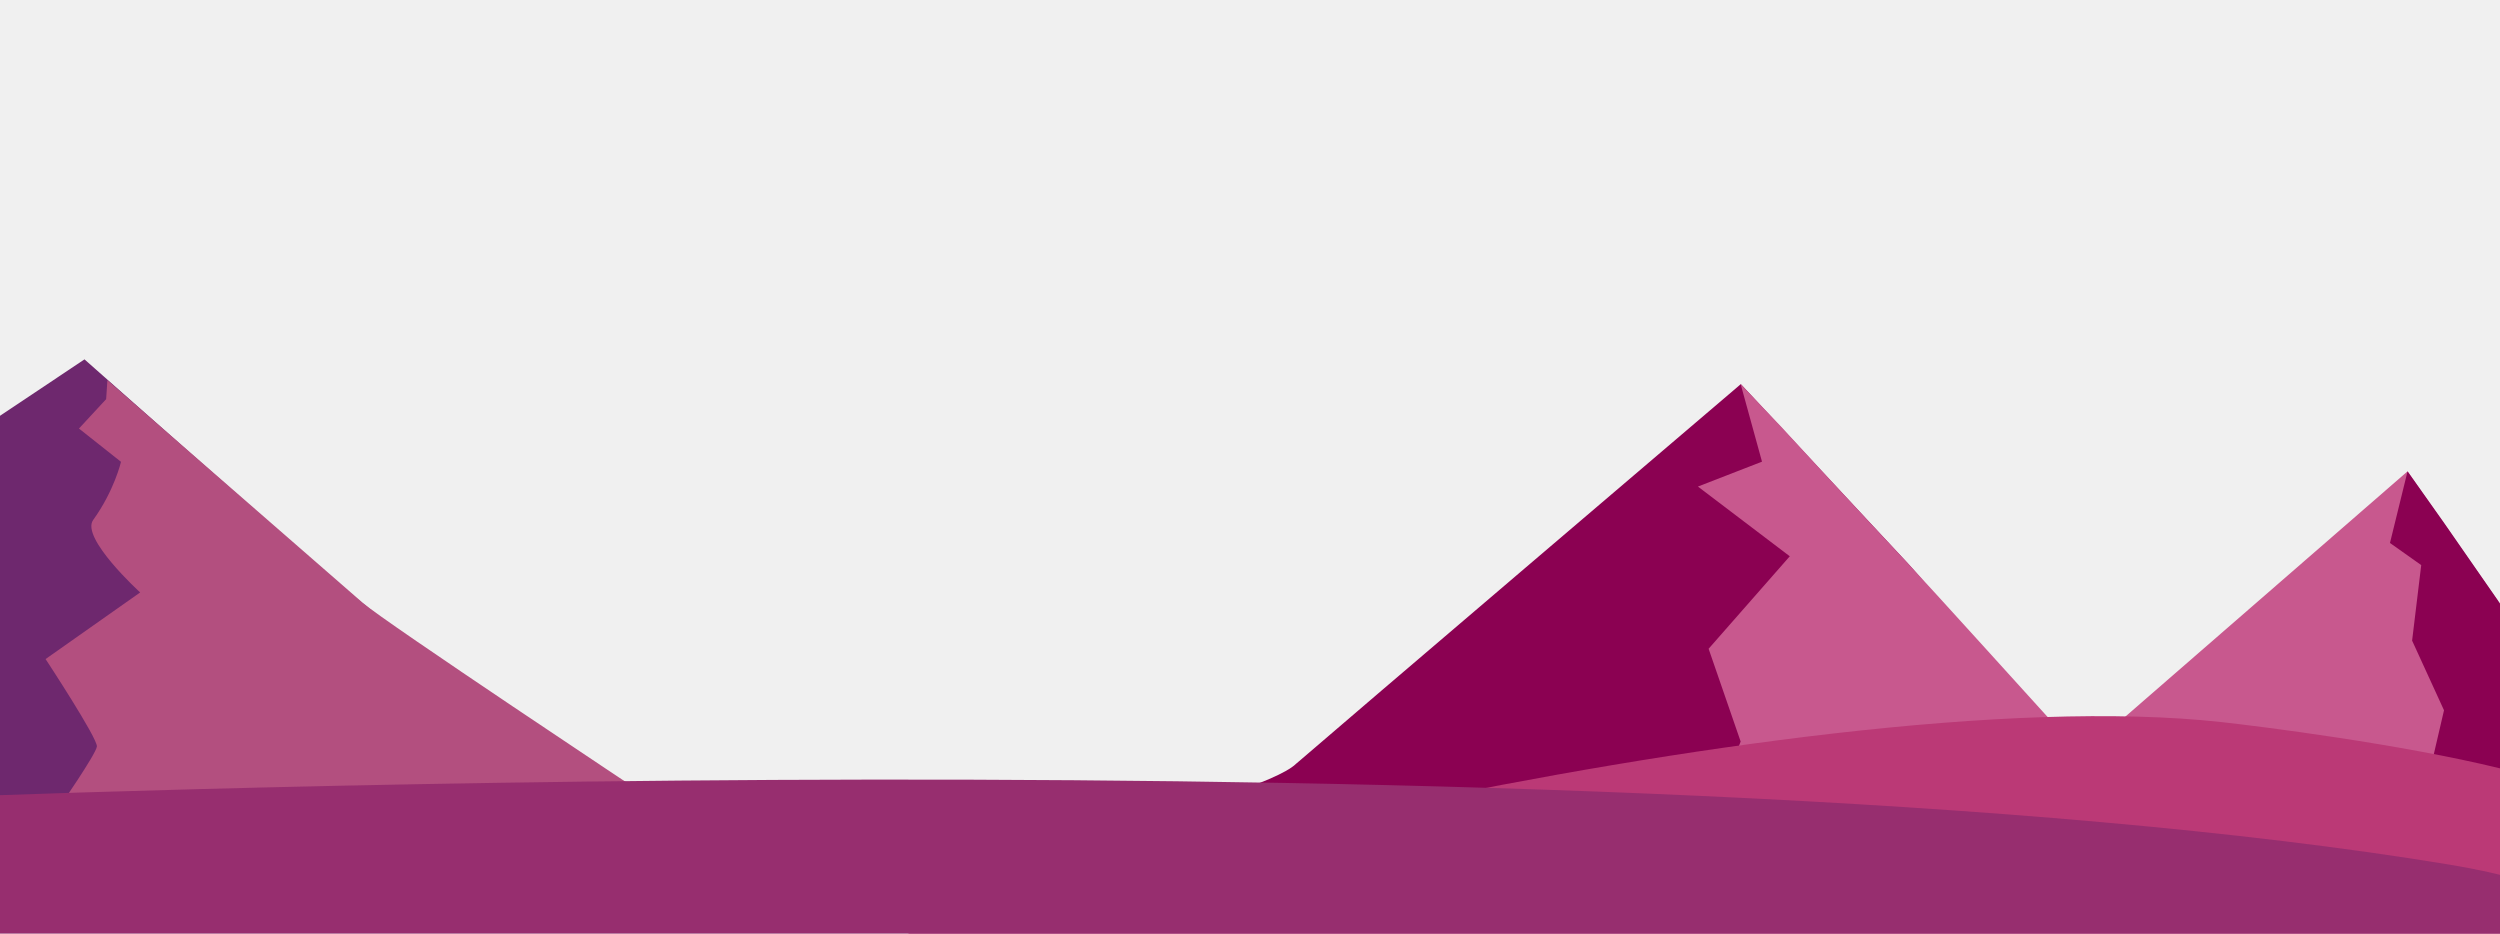
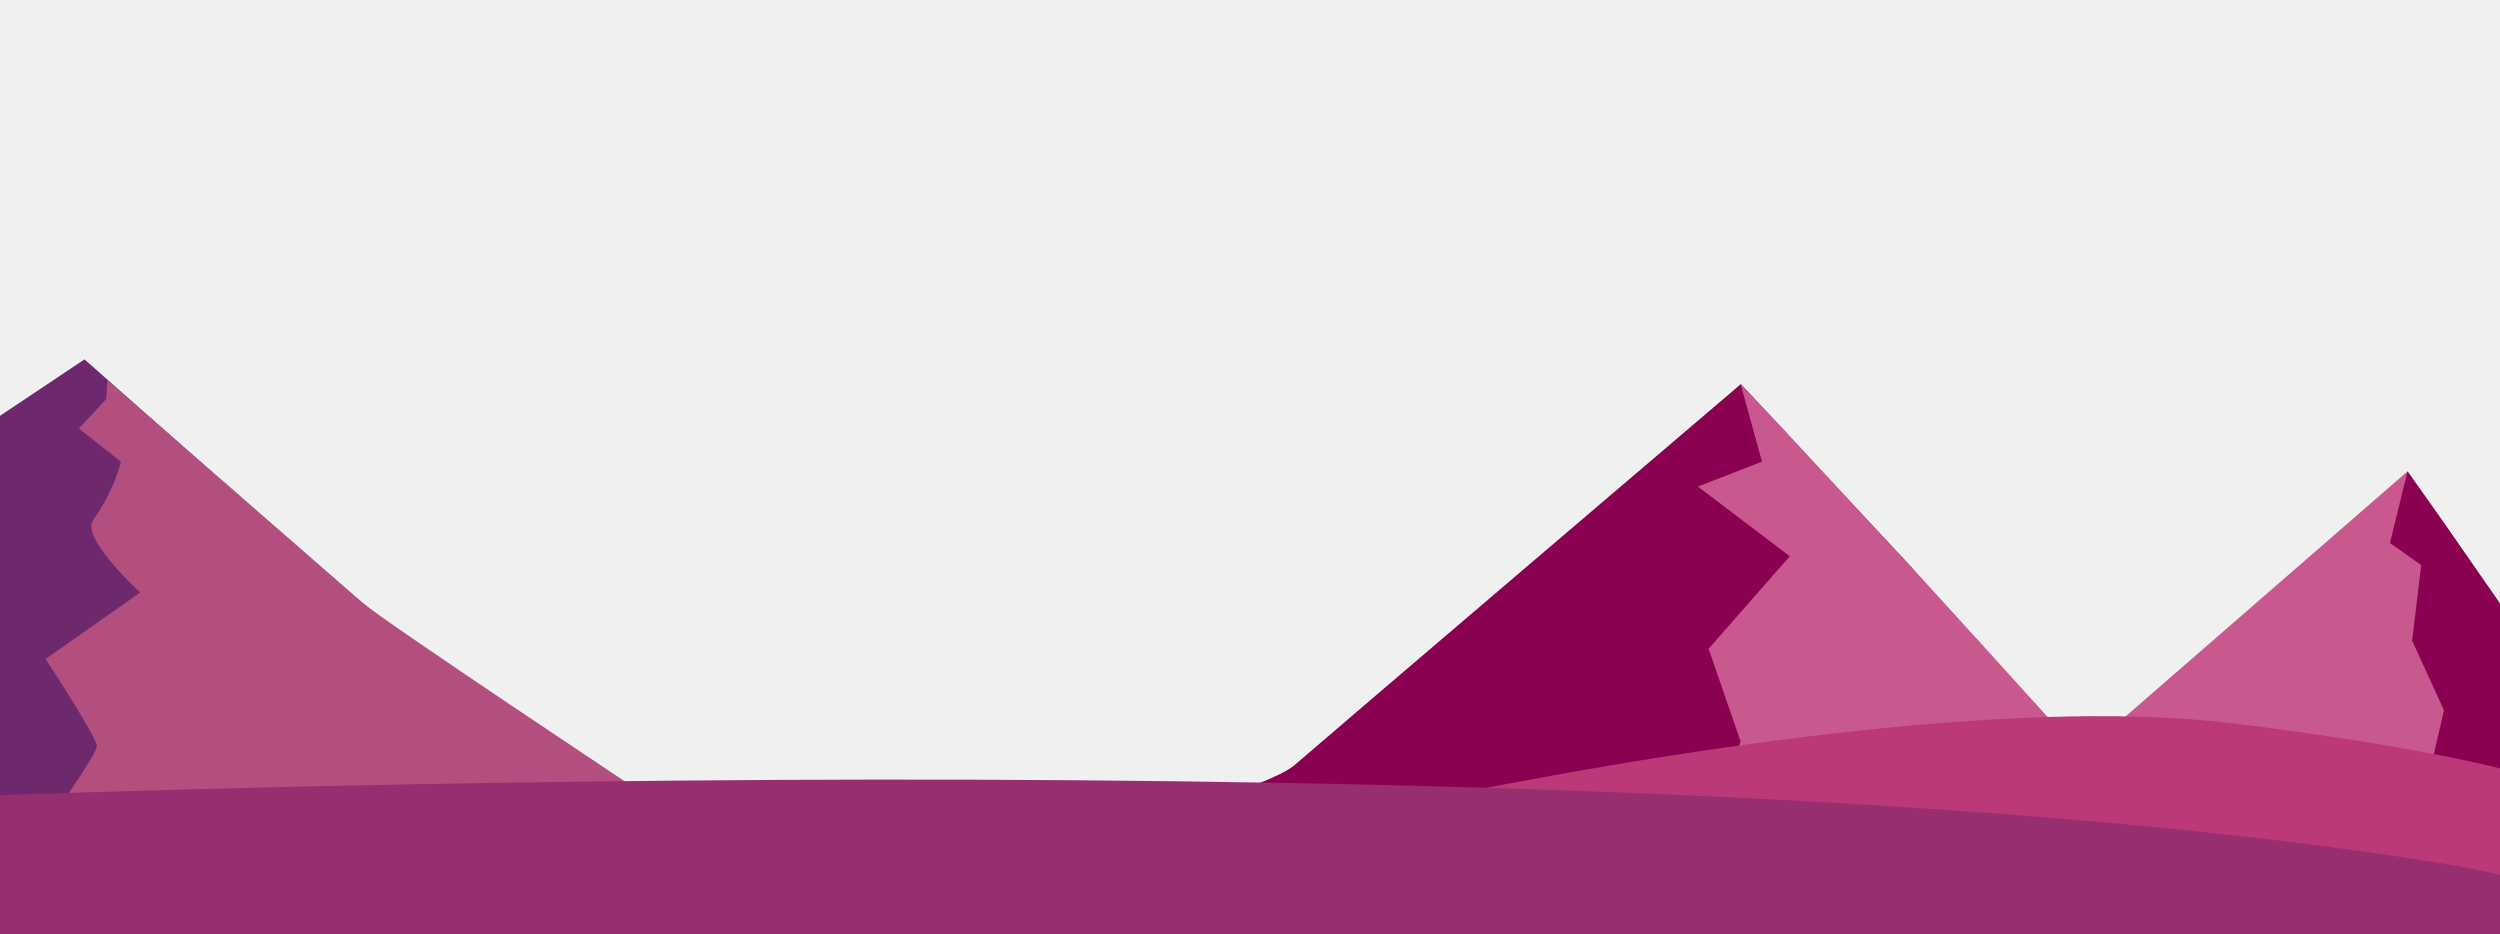
<svg xmlns="http://www.w3.org/2000/svg" width="1920" height="717" viewBox="0 0 1920 717" fill="none">
-   <g clip-path="url(#clip0_53_10)">
+   <g clipPath="url(#clip0_53_10)">
    <path d="M1656 671.469L1569.18 556.725C1569.18 556.725 1480.58 449.061 1465.27 432.693C1420.64 384.994 1336.95 295 1336.95 295C1336.95 295 1024.47 561.281 995.5 586.5C1002.39 580.44 988.584 592.517 995.5 586.5C965.133 615.84 701 671.469 701 671.469H1656Z" fill="#8B0152" />
    <path d="M1597 581L1848.98 362L1918.43 461.42C1918.43 461.42 1962.35 617.3 1965.97 621.777C1968.11 635.055 1857.83 653.166 1708.24 669L1597 581Z" fill="#C8588E" />
    <path d="M1573.61 551.795C1573.61 551.795 1480.11 448.467 1464.79 432.14C1420.13 384.56 1367.99 327.782 1367.99 327.782L1336.82 295L1353.22 354.555L1304 373.678L1374.55 427.222L1312.21 498.251L1336.82 569.5L1304 653.5H1760.5L1573.61 551.795Z" fill="#C8588E" />
    <path d="M481 624C481 624 278.037 463.835 260.772 448.774C210.461 404.882 64.886 276 64.886 276C64.886 276 -138.698 411.628 -171.363 434.834C-179.161 440.371 -334 510.873 -334 510.873V624H481Z" fill="#6E286E" />
    <path d="M497 611.474C497 611.474 295.823 477.959 278.588 462.971C228.356 419.297 82.482 292 82.482 292L81.532 306.544L60.64 329.113L92.928 354.691C92.928 354.691 87.844 376.719 71.561 399.327C61.637 413.106 107.647 454.997 107.647 454.997L35 506.153C35 506.153 75.224 567.339 74.41 573.358C73.596 579.376 45.446 620 45.446 620L497 611.474Z" fill="#B34F7F" />
    <path d="M1849 362L1877 401.5L1932.5 481.5V690.5L1867 588.5L1877 545.5L1852.5 492L1859.5 434L1835.5 417L1849 362Z" fill="#8B0152" />
    <path d="M668.321 832.887C668.321 832.887 649.606 762.141 665.213 733.014C680.821 703.887 1381.66 518.646 1706.56 554.613C1735.98 557.869 1843.98 571.448 1920.13 590.127C1920.56 612.734 1920.13 814.387 1920.13 814.387L668.321 832.887Z" fill="#BB3976" />
    <path d="M-61.5 613C-61.5 613 1239.51 557.96 1881 664C2053 692.433 2045.5 762.184 2045.5 762.184V993.733L-61.5 784.605L-61.5 613Z" fill="#972E6F" />
  </g>
  <defs>
    <clipPath id="clip0_53_10">
      <rect width="1920" height="717" fill="white" />
    </clipPath>
  </defs>
</svg>
